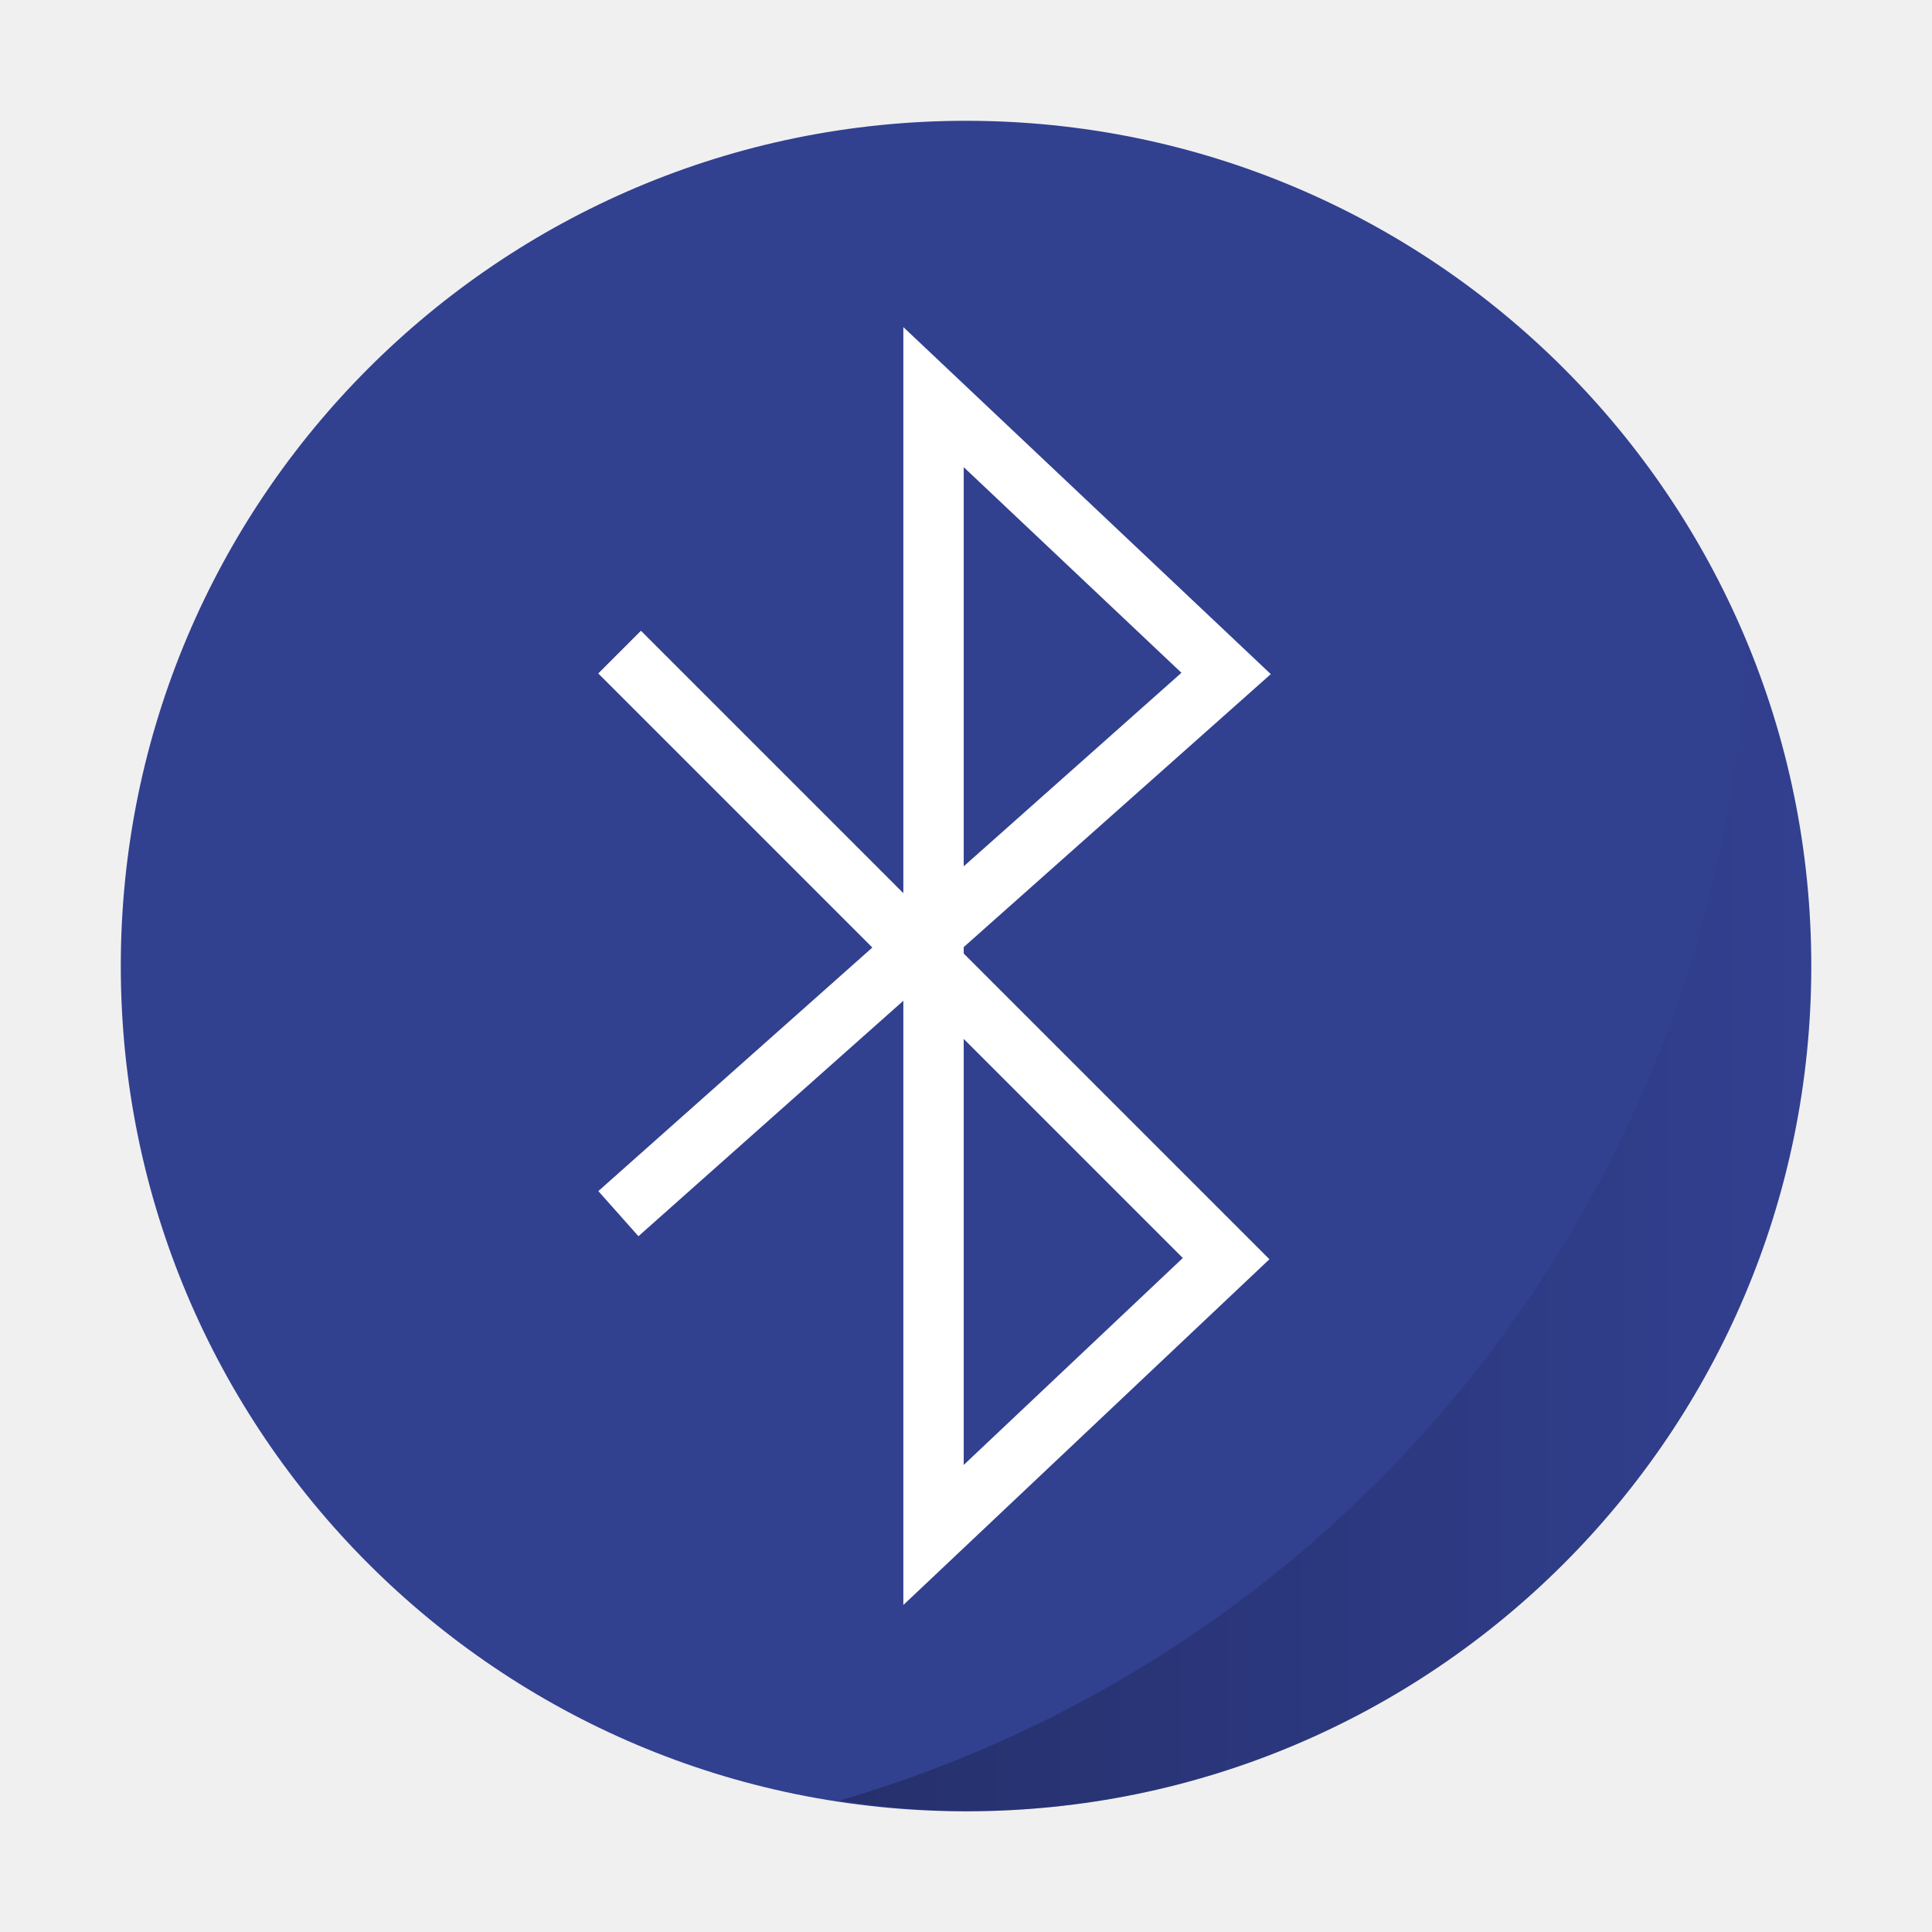
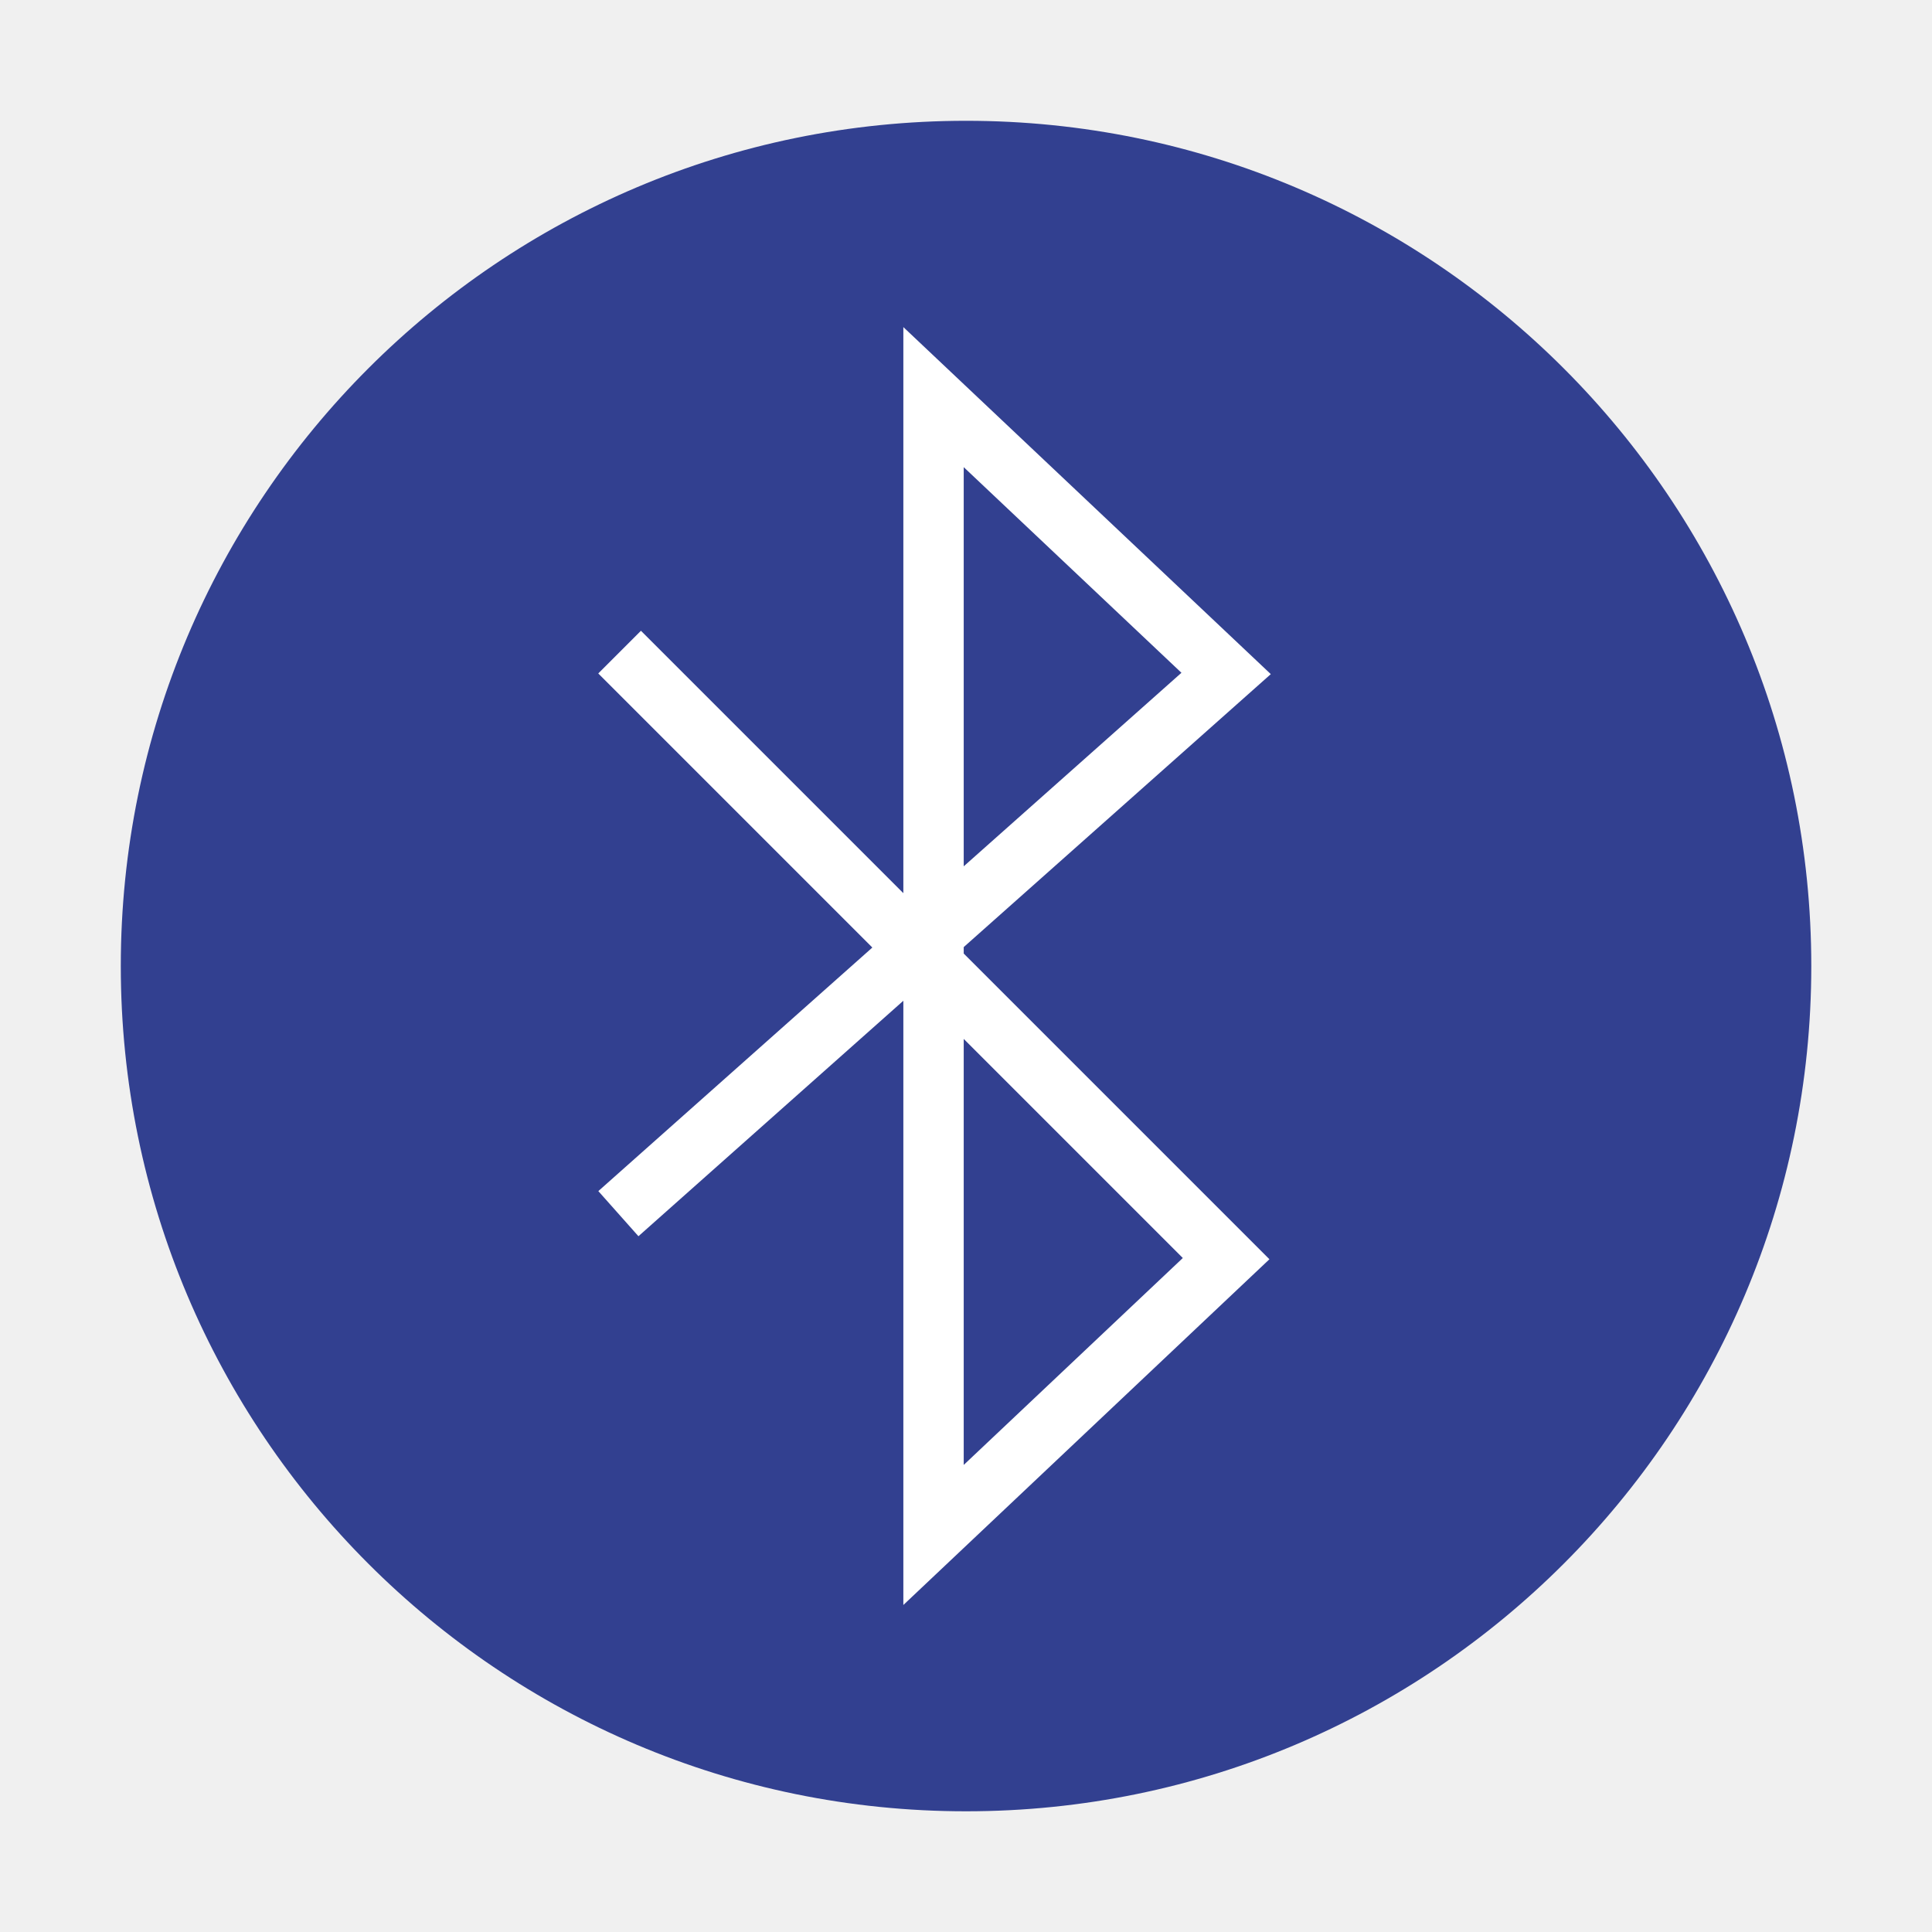
- <svg xmlns="http://www.w3.org/2000/svg" xmlns:xlink="http://www.w3.org/1999/xlink" width="32" height="32" version="1">
-   <defs>
-     <linearGradient id="a">
-       <stop offset="0" />
-       <stop offset="1" stop-opacity="0" />
-     </linearGradient>
-     <linearGradient xlink:href="#a" id="b" x1="28.1" y1="40.028" x2="58" y2="40.028" gradientUnits="userSpaceOnUse" />
-   </defs>
+ <svg xmlns="http://www.w3.org/2000/svg" width="32" height="32" version="1">
  <g transform="translate(-1.23 -1.23) scale(.53846)" stroke-width="1.857">
-     <circle r="26" cy="32" cx="32" fill="#324090" paint-order="markers stroke fill" />
-     <path d="M22 23l18 18-9 8.5v-35l9 8.5-18 16" fill="none" stroke="#fff" stroke-linecap="square" />
-     <path d="M56 22.057a38.848 38.848 0 0 1-27.9 35.617A26 26 0 0 0 32 58a26 26 0 0 0 26-26 26 26 0 0 0-2-9.943z" opacity=".25" fill="url(#b)" paint-order="markers stroke fill" />
+     <circle cx="32" cy="32" r="26" fill="#324090" paint-order="markers stroke fill" />
+     <path d="m22 23 18 18-9 8.5v-35l9 8.5-18 16" fill="none" stroke="#fff" stroke-linecap="square" />
  </g>
</svg>
